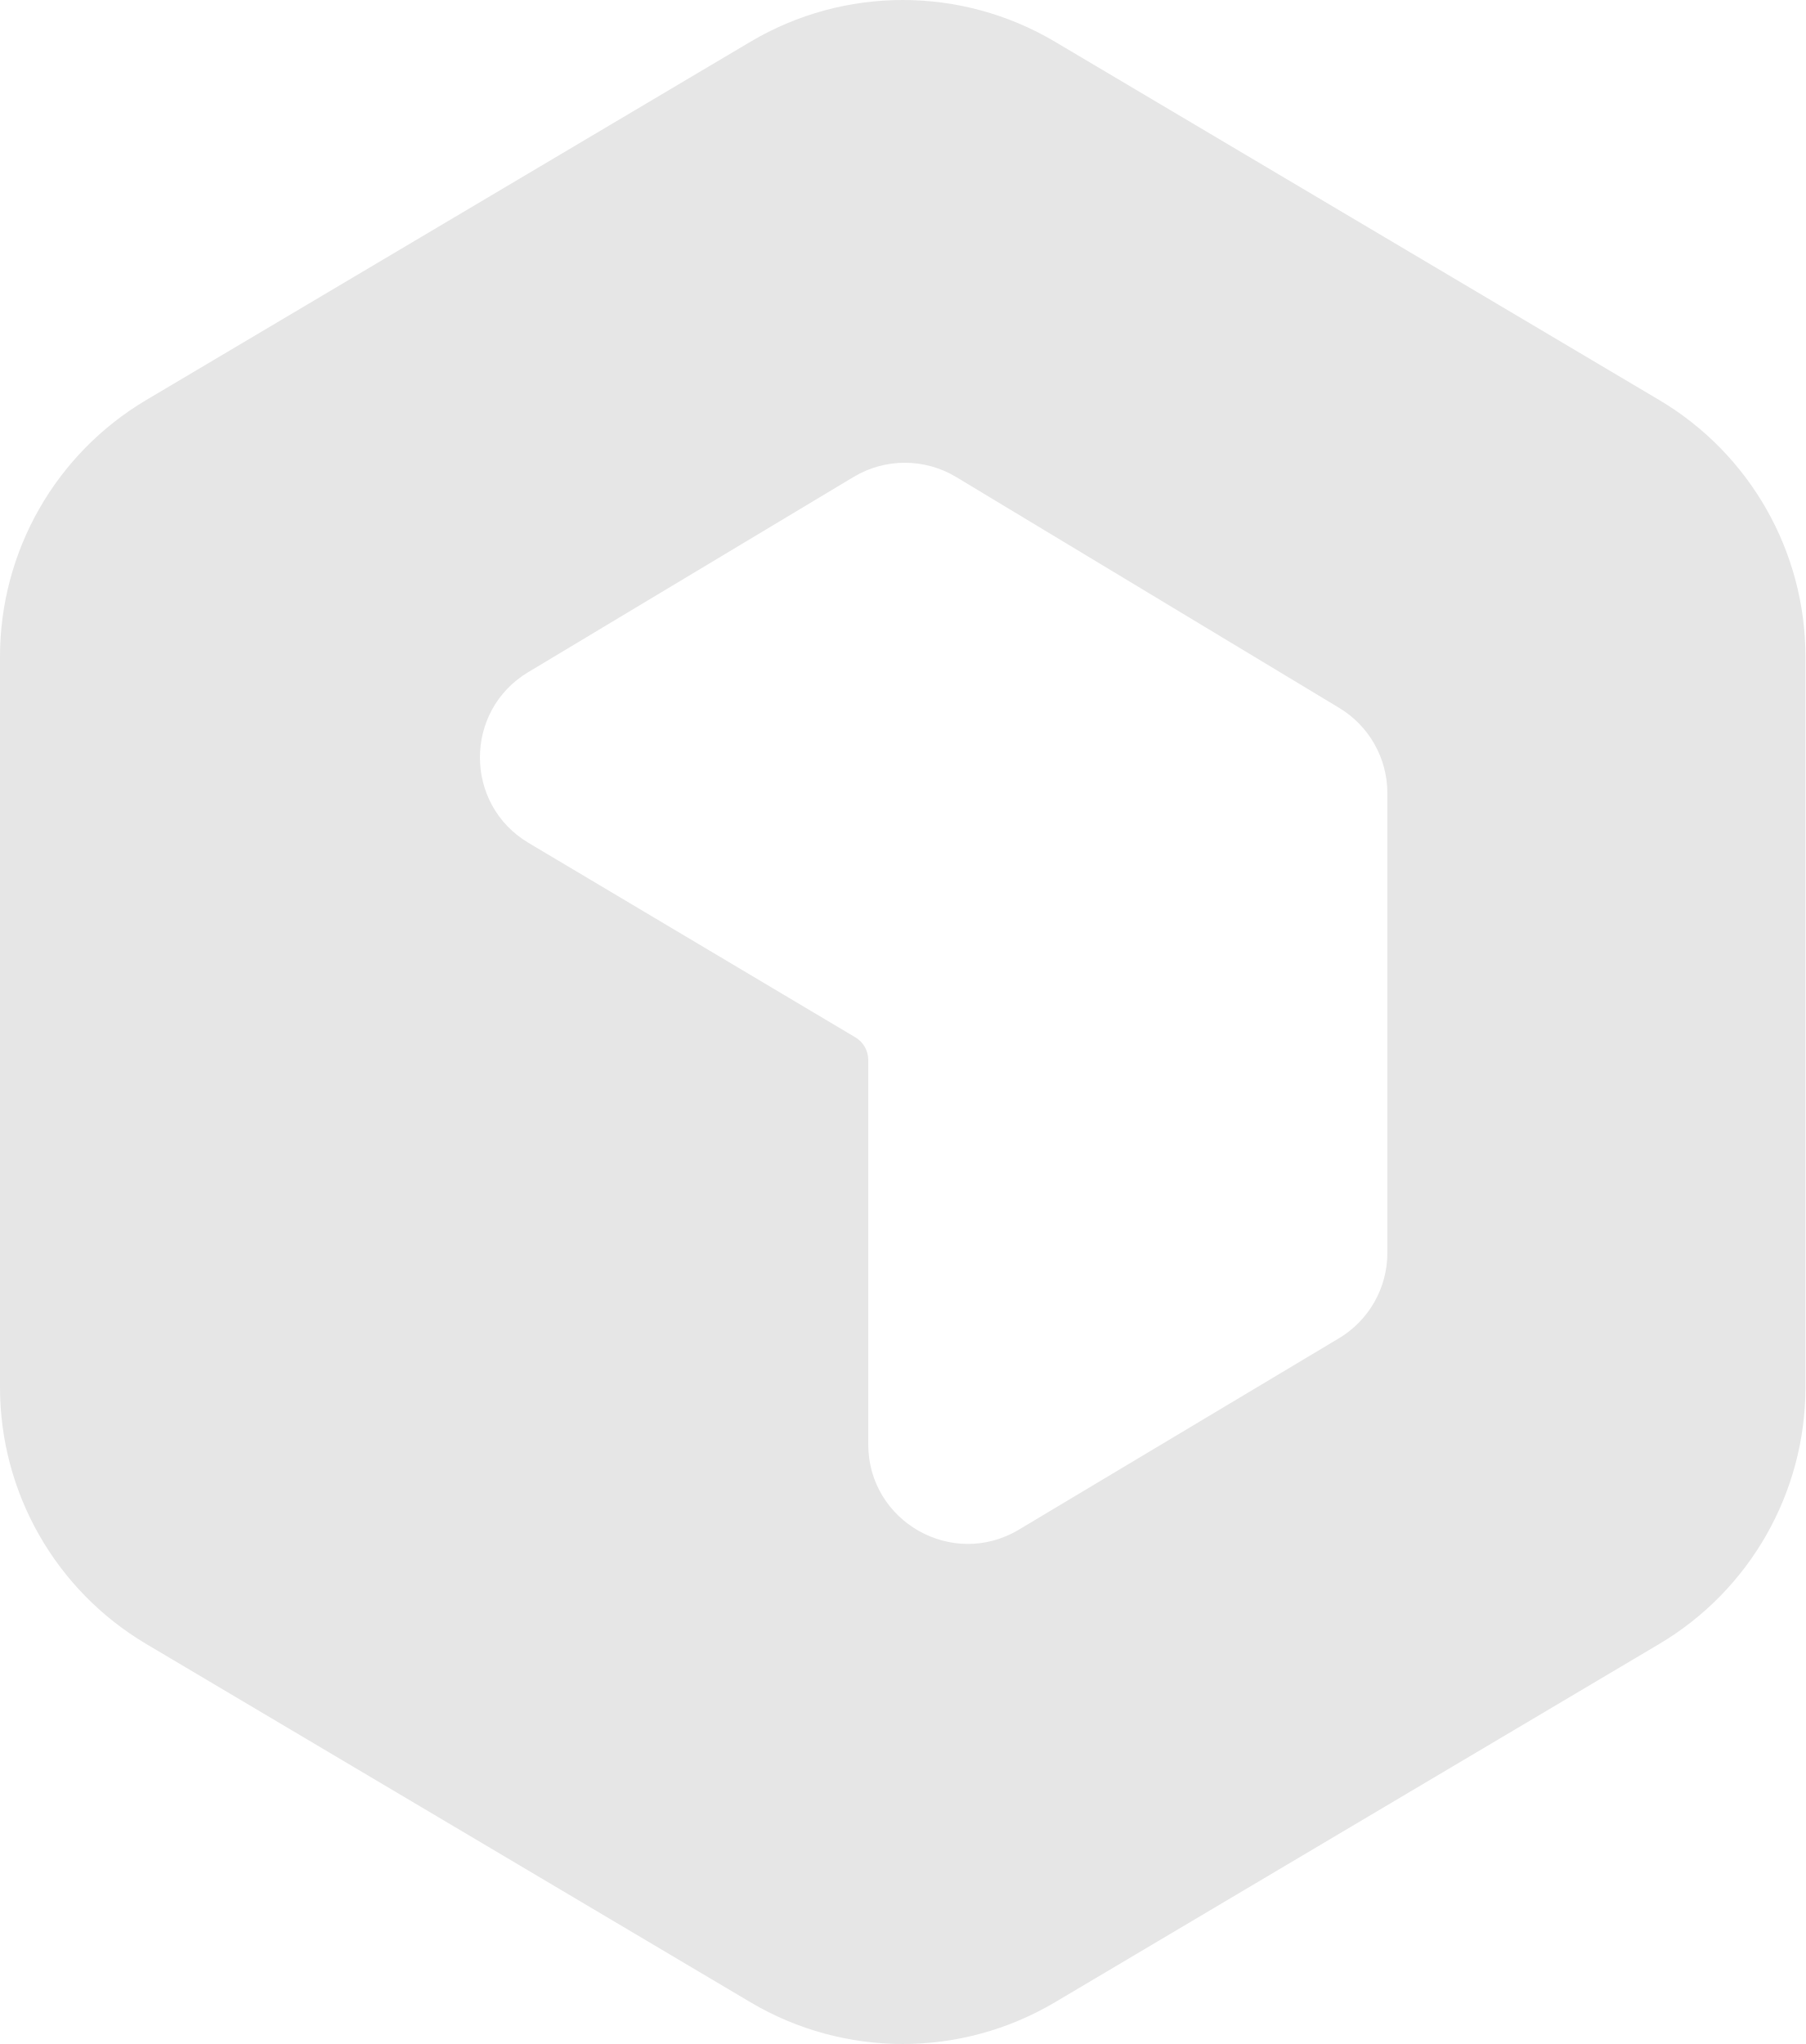
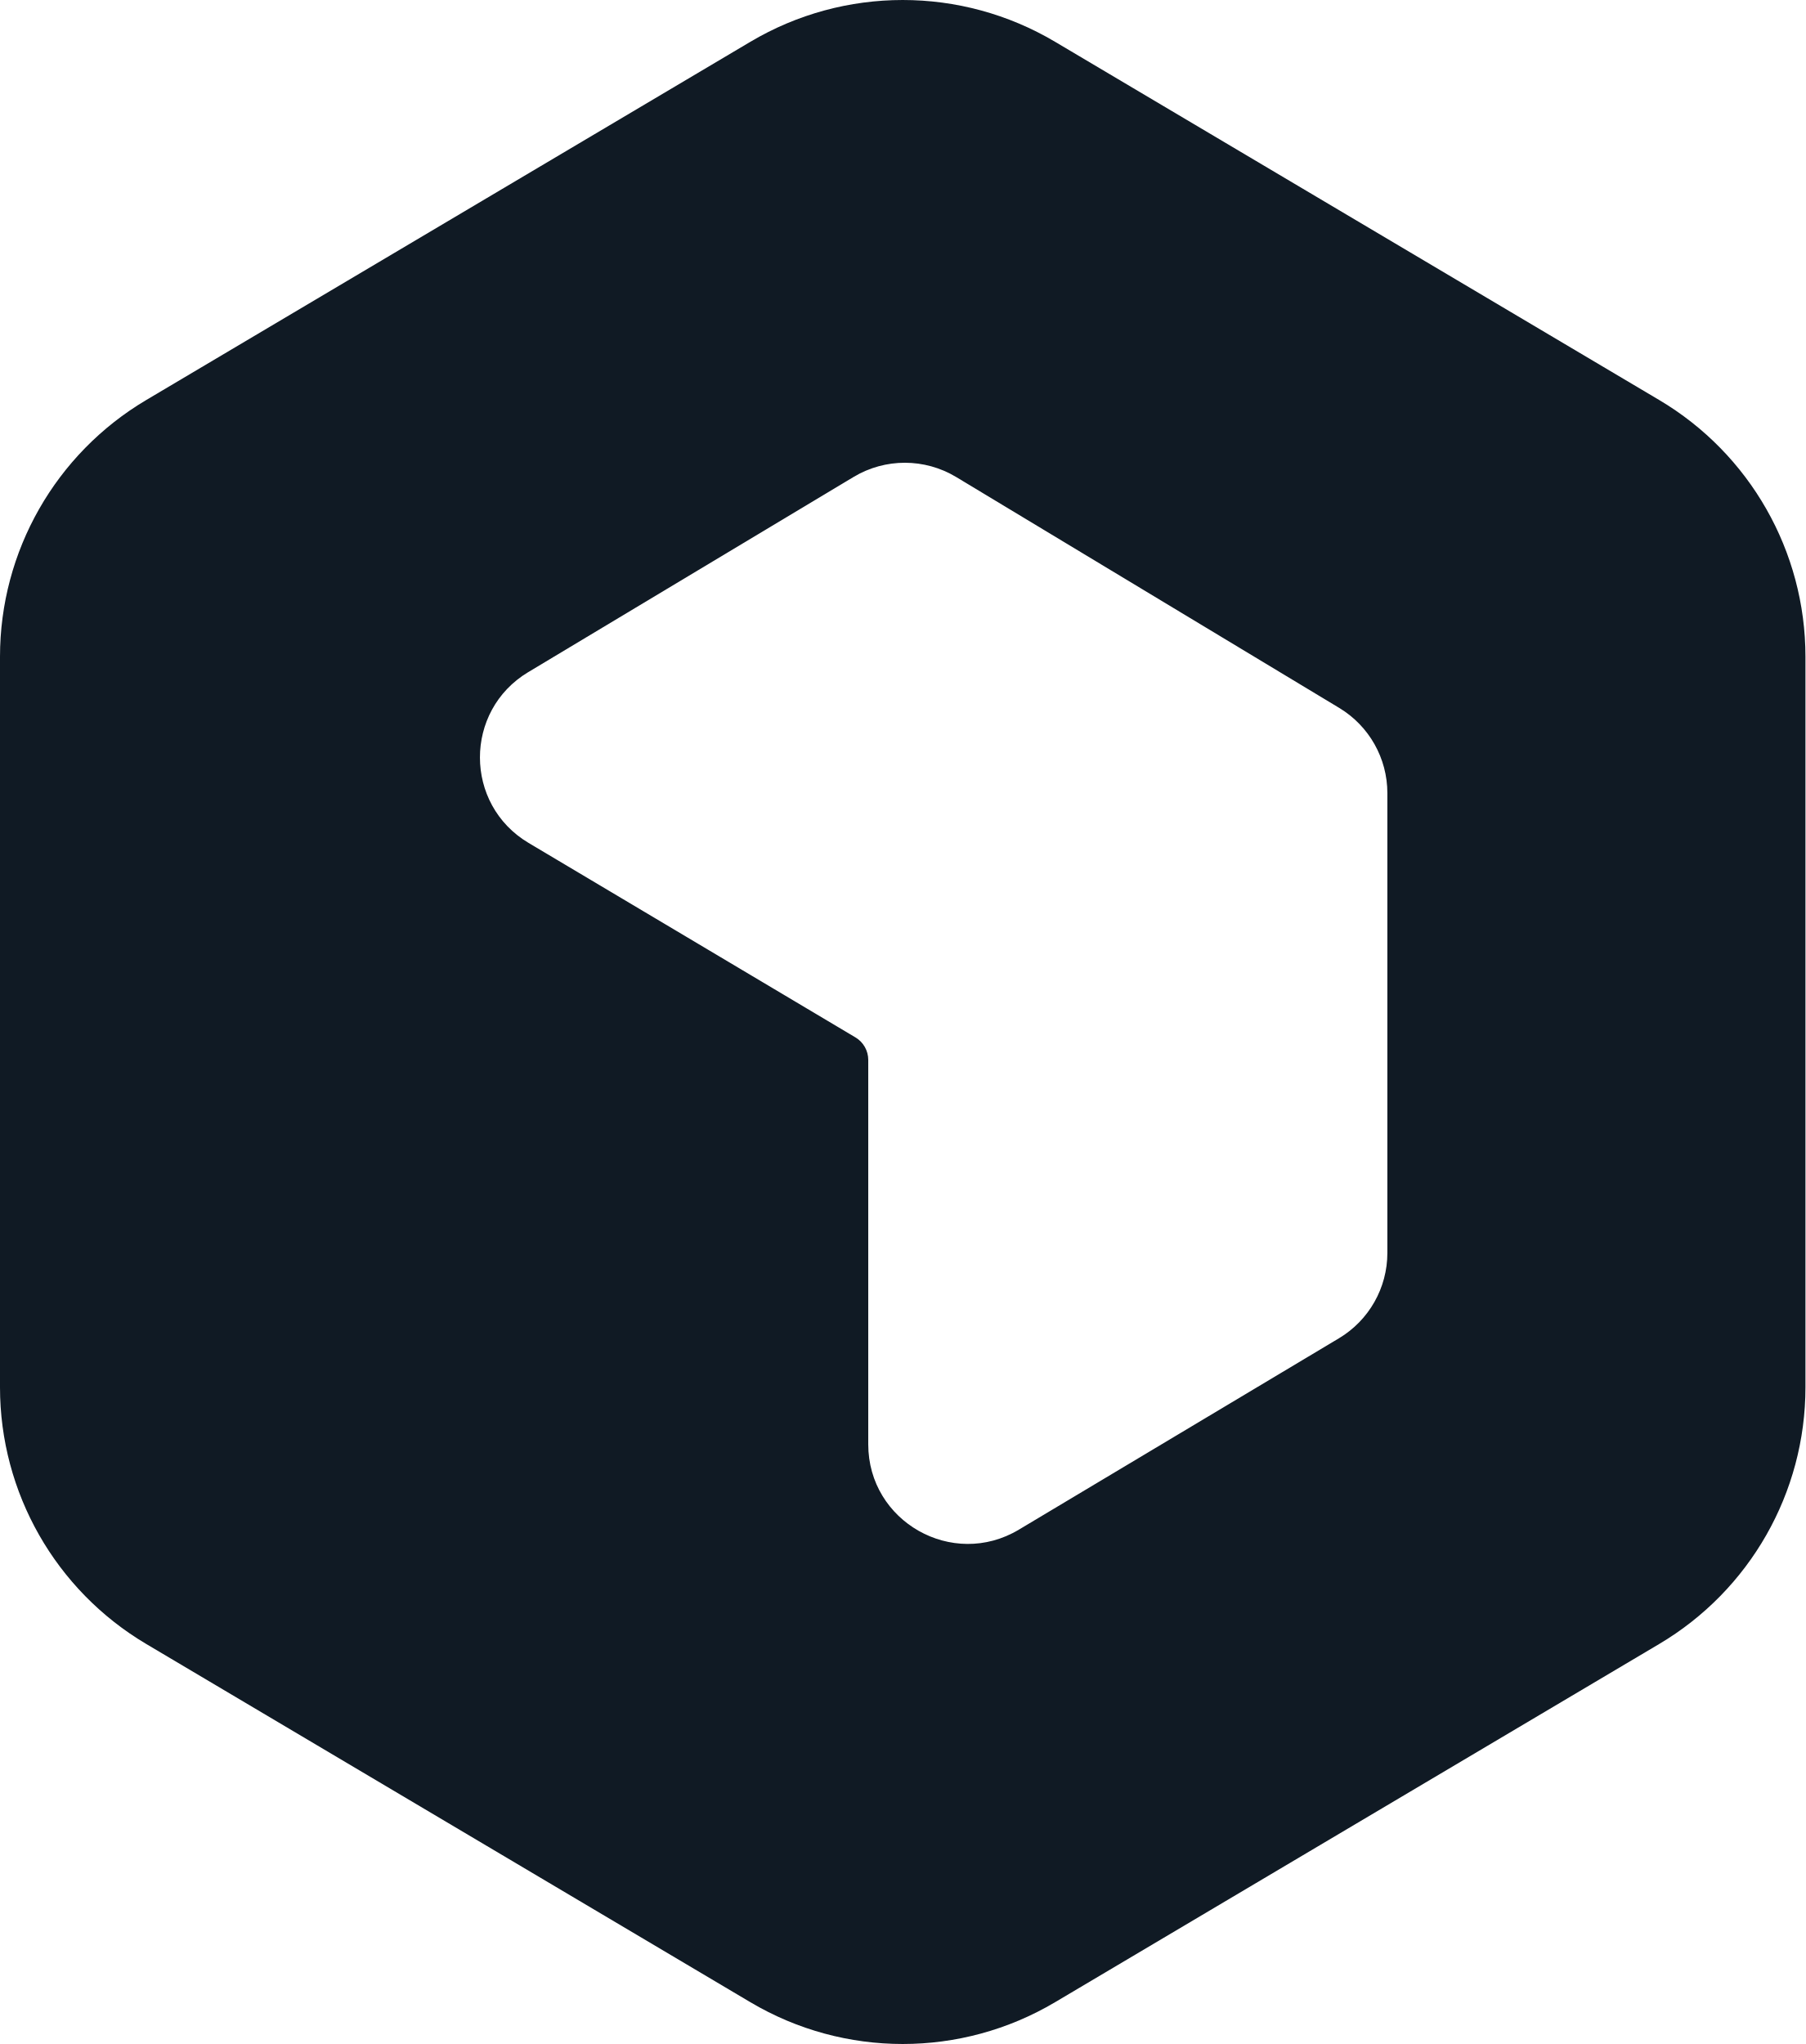
<svg xmlns="http://www.w3.org/2000/svg" width="424" height="480" viewBox="0 0 424 480" fill="none">
-   <path fill-rule="evenodd" clip-rule="evenodd" d="M176.24 9.804C198.287 -3.268 225.714 -3.268 247.761 9.804L389.658 93.939C410.947 106.562 424 129.472 424 154.217V325.783C424 350.528 410.947 373.439 389.658 386.062L247.761 470.196C225.714 483.268 198.287 483.268 176.24 470.196L34.343 386.062C13.054 373.439 0 350.528 0 325.783V154.217C0 129.472 13.054 106.562 34.343 93.939L176.24 9.804ZM224.561 112.025C217.155 107.562 207.886 107.551 200.471 111.999L124.056 157.836C108.898 166.929 108.938 188.904 124.128 197.943L200.899 243.618C202.762 244.727 203.903 246.734 203.903 248.901V339.17C203.903 357.314 223.69 368.532 239.265 359.22L314.442 314.275C321.496 310.057 325.815 302.443 325.815 294.225V186.253C325.815 178.065 321.527 170.474 314.514 166.246L224.561 112.025Z" fill="#E6E6E6" />
+   <style>
+   path { fill: #101A24; }
+   @media (prefers-color-scheme: dark) {
+     path { fill: #E6E6E6; }
+   }
+ </style>
+   <path fill-rule="evenodd" clip-rule="evenodd" d="M176.24 9.804C198.287 -3.268 225.714 -3.268 247.761 9.804L389.658 93.939C410.947 106.562 424 129.472 424 154.217V325.783C424 350.528 410.947 373.439 389.658 386.062L247.761 470.196C225.714 483.268 198.287 483.268 176.24 470.196L34.343 386.062C13.054 373.439 0 350.528 0 325.783V154.217C0 129.472 13.054 106.562 34.343 93.939L176.24 9.804ZM224.561 112.025C217.155 107.562 207.886 107.551 200.471 111.999L124.056 157.836C108.898 166.929 108.938 188.904 124.128 197.943L200.899 243.618C202.762 244.727 203.903 246.734 203.903 248.901V339.17C203.903 357.314 223.69 368.532 239.265 359.22L314.442 314.275C321.496 310.057 325.815 302.443 325.815 294.225V186.253C325.815 178.065 321.527 170.474 314.514 166.246L224.561 112.025Z" />
</svg>
